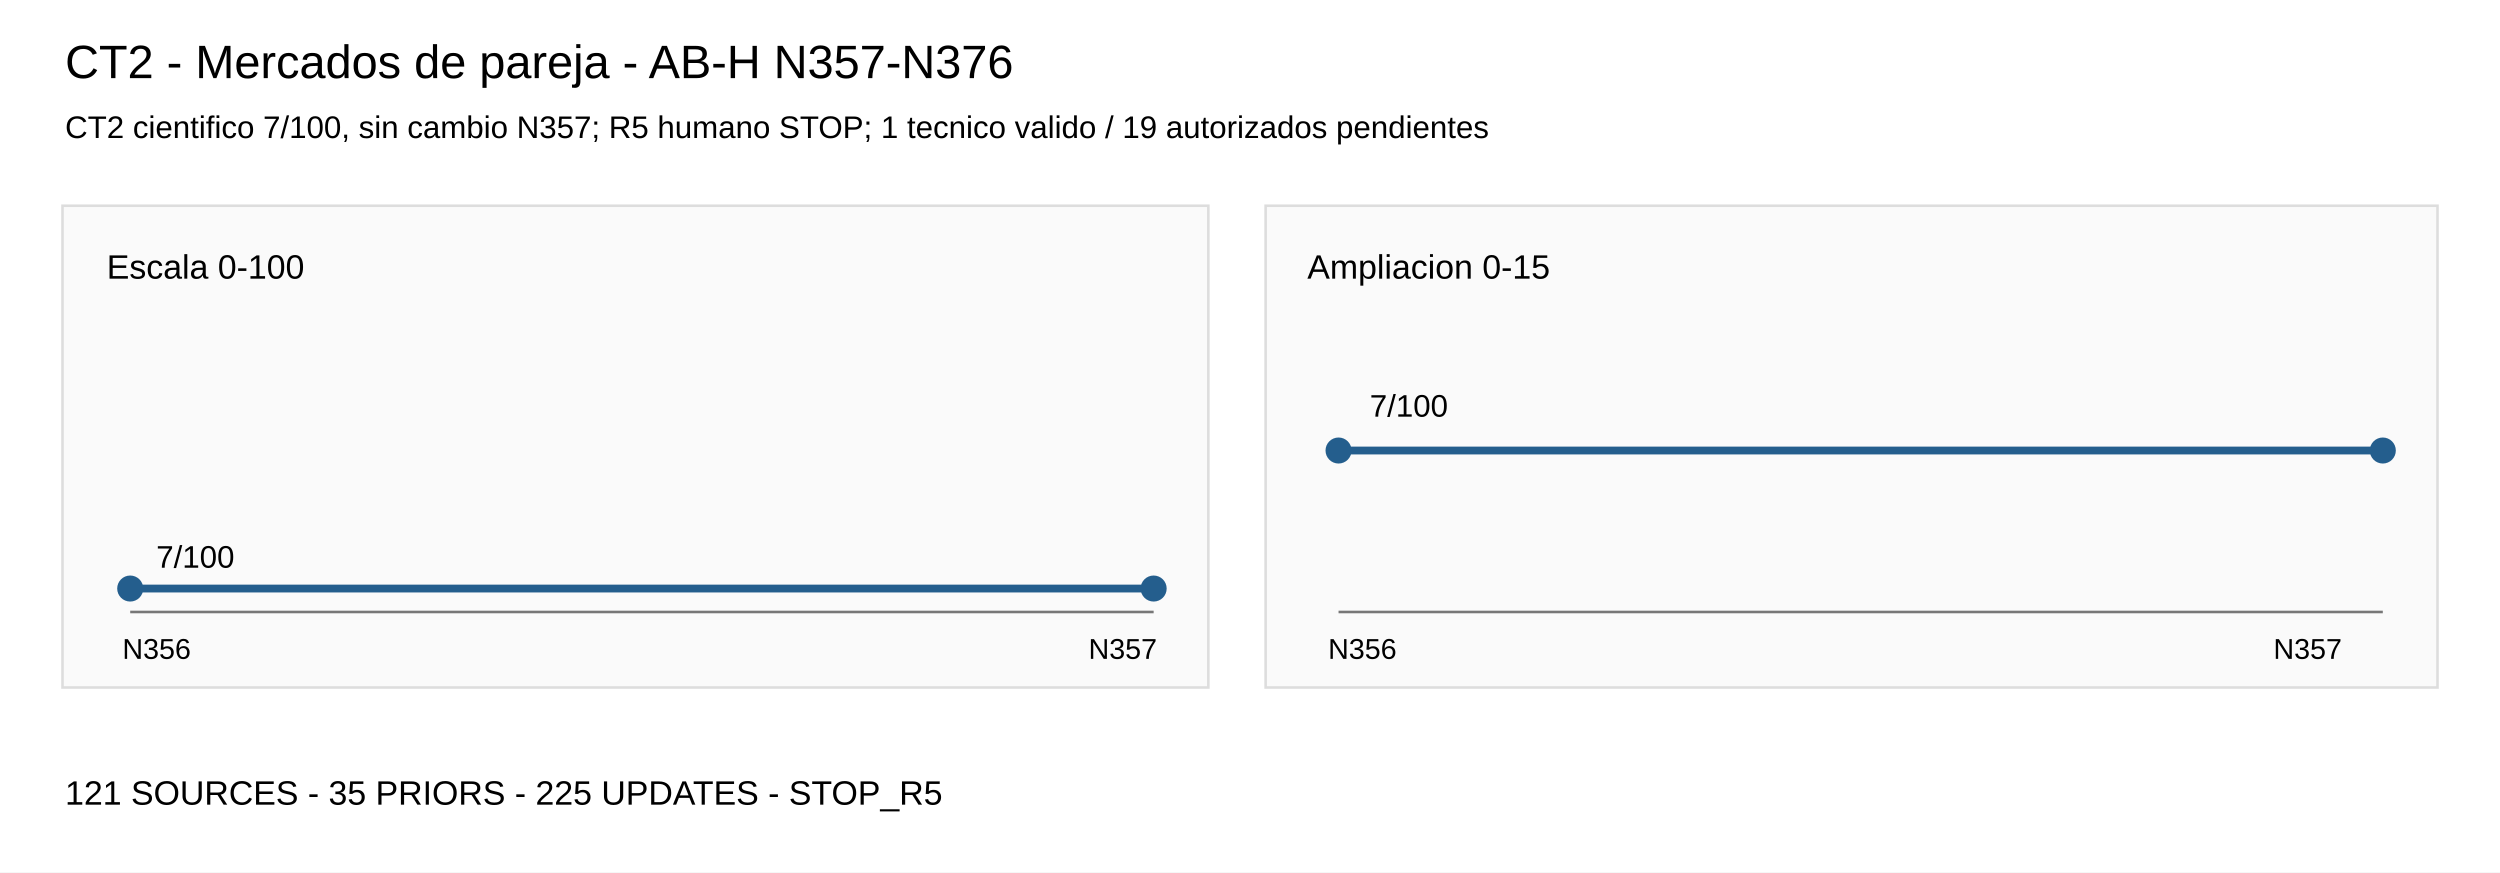
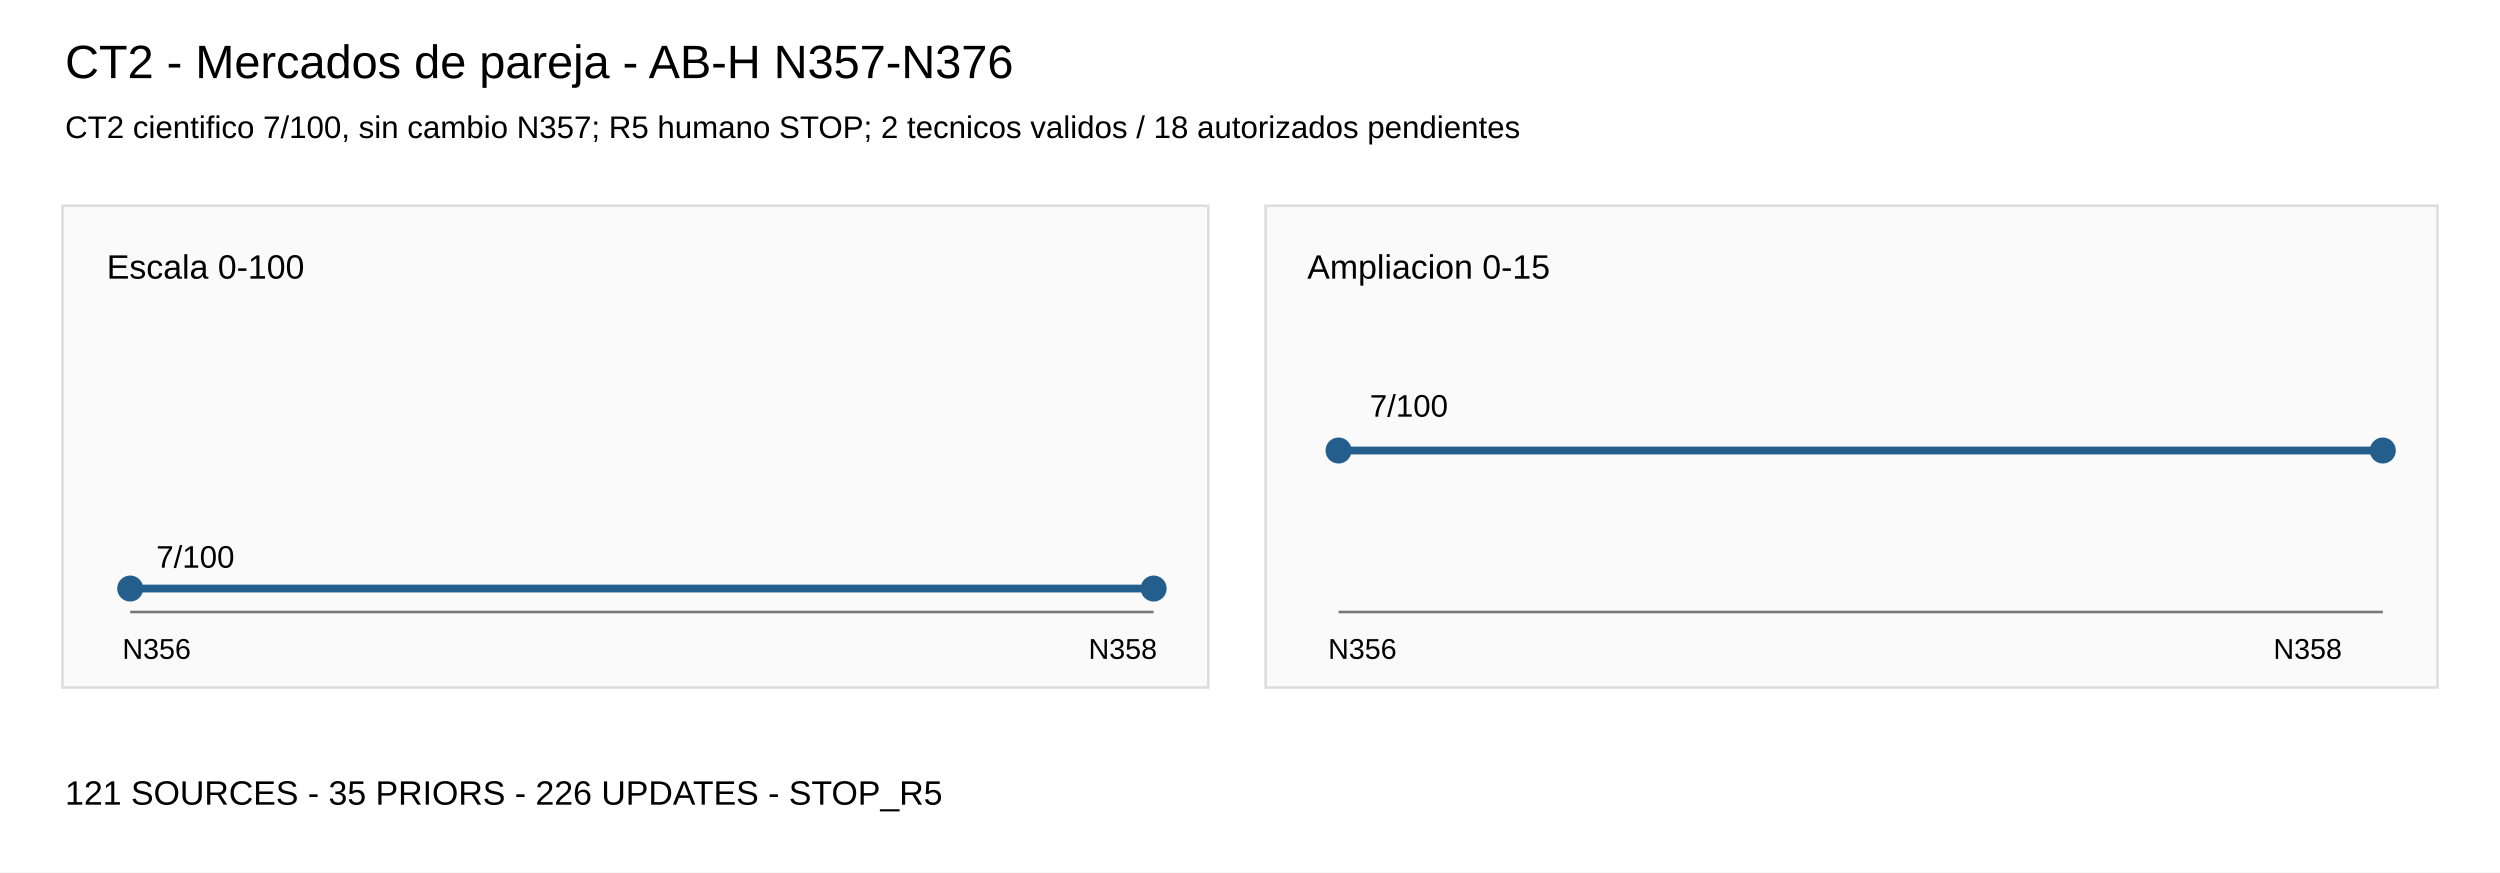
<svg xmlns="http://www.w3.org/2000/svg" width="960" height="335" viewBox="0 0 960 335">
  <rect width="960" height="335" fill="white" />
  <text x="25" y="30" font-family="Arial,sans-serif" font-size="18">CT2 - Mercados de pareja - AB-H N357-N376</text>
-   <text x="25" y="53" font-family="Arial,sans-serif" font-size="12">CT2 cientifico 7/100, sin cambio N357; R5 humano STOP; 1 tecnico valido / 19 autorizados pendientes</text>
+   <text x="25" y="53" font-family="Arial,sans-serif" font-size="12">CT2 cientifico 7/100, sin cambio N357; R5 humano STOP; 2 tecnicos validos / 18 autorizados pendientes</text>
  <rect x="24" y="79" width="440" height="185" fill="#fafafa" stroke="#ddd" />
  <rect x="486" y="79" width="450" height="185" fill="#fafafa" stroke="#ddd" />
  <text x="41" y="107" font-family="Arial" font-size="13">Escala 0-100</text>
  <text x="502" y="107" font-family="Arial" font-size="13">Ampliacion 0-15</text>
  <line x1="50" y1="235" x2="443" y2="235" stroke="#777" />
  <line x1="514" y1="235" x2="915" y2="235" stroke="#777" />
  <line x1="50" y1="226" x2="443" y2="226" stroke="#245e8d" stroke-width="3" />
  <line x1="514" y1="173" x2="915" y2="173" stroke="#245e8d" stroke-width="3" />
  <circle cx="50" cy="226" r="5" fill="#245e8d" />
  <circle cx="443" cy="226" r="5" fill="#245e8d" />
  <circle cx="514" cy="173" r="5" fill="#245e8d" />
  <circle cx="915" cy="173" r="5" fill="#245e8d" />
  <text x="60" y="218" font-family="Arial" font-size="12">7/100</text>
  <text x="526" y="160" font-family="Arial" font-size="12">7/100</text>
  <text x="47" y="253" font-family="Arial" font-size="11">N356</text>
-   <text x="418" y="253" font-family="Arial" font-size="11">N357</text>
+   <text x="418" y="253" font-family="Arial" font-size="11">N358</text>
  <text x="510" y="253" font-family="Arial" font-size="11">N356</text>
-   <text x="873" y="253" font-family="Arial" font-size="11">N357</text>
-   <text x="25" y="309" font-family="Arial" font-size="13">121 SOURCES - 35 PRIORS - 225 UPDATES - STOP_R5</text>
+   <text x="873" y="253" font-family="Arial" font-size="11">N358</text>
+   <text x="25" y="309" font-family="Arial" font-size="13">121 SOURCES - 35 PRIORS - 226 UPDATES - STOP_R5</text>
</svg>
